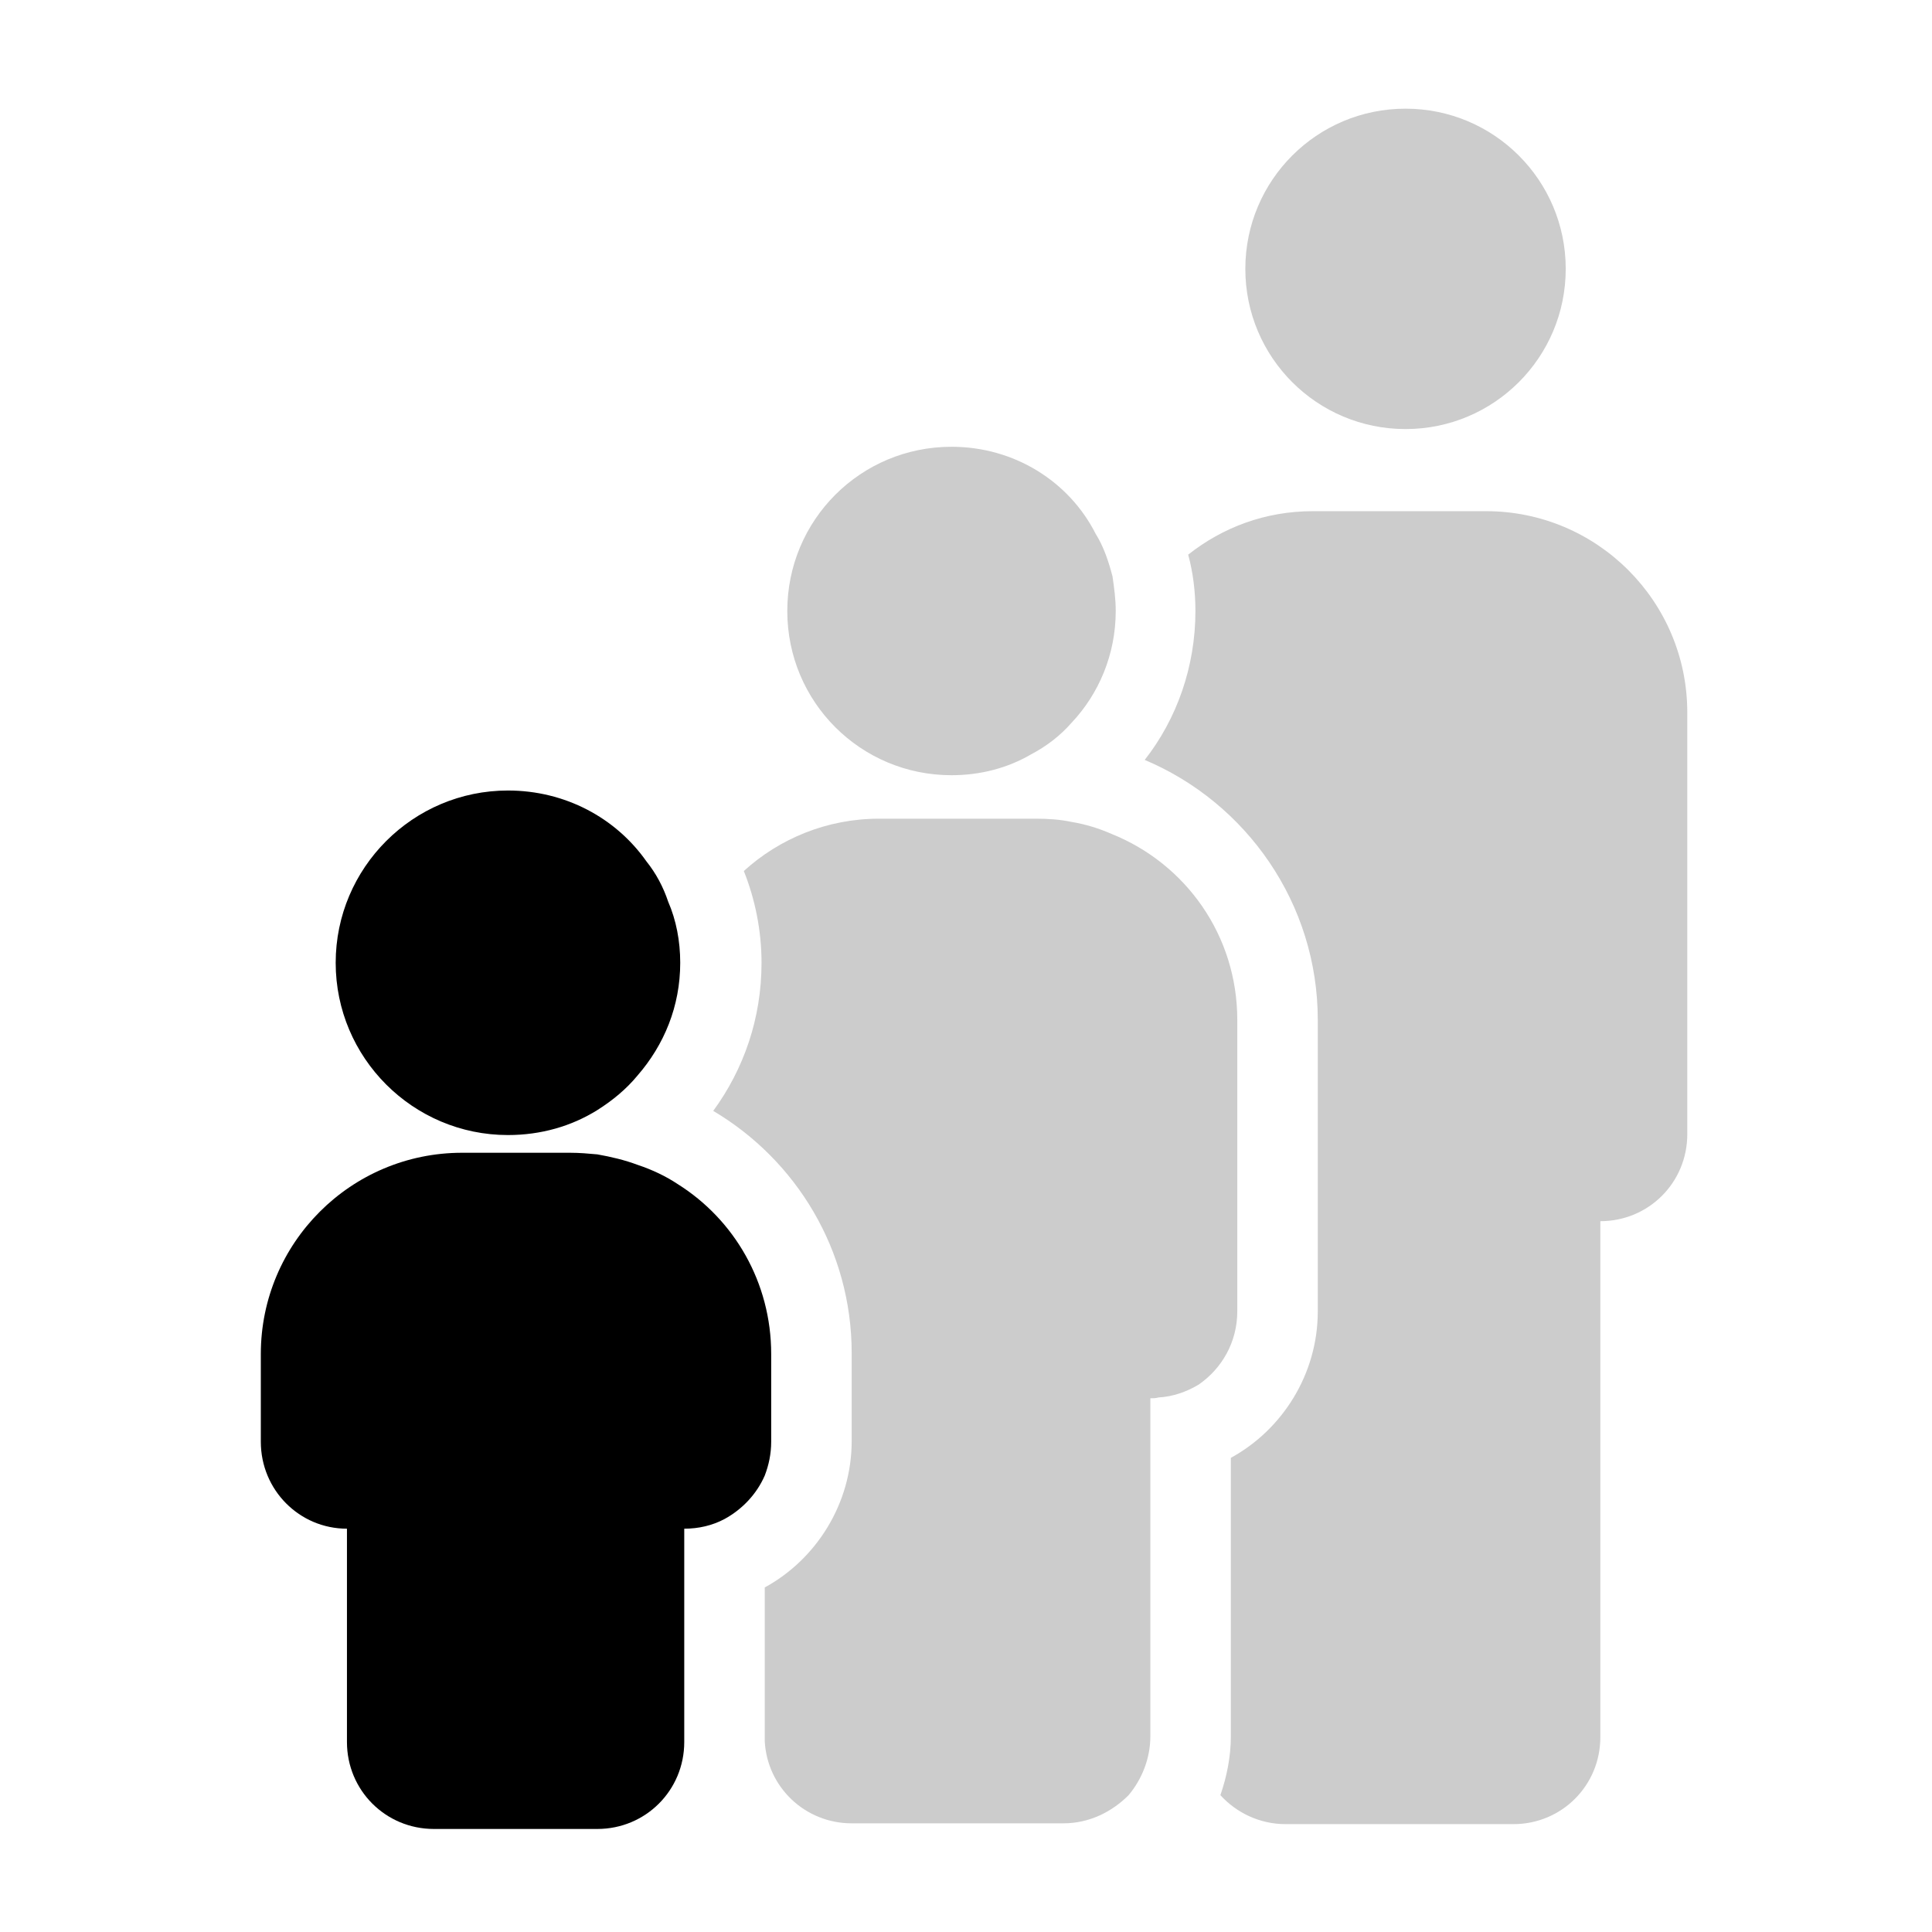
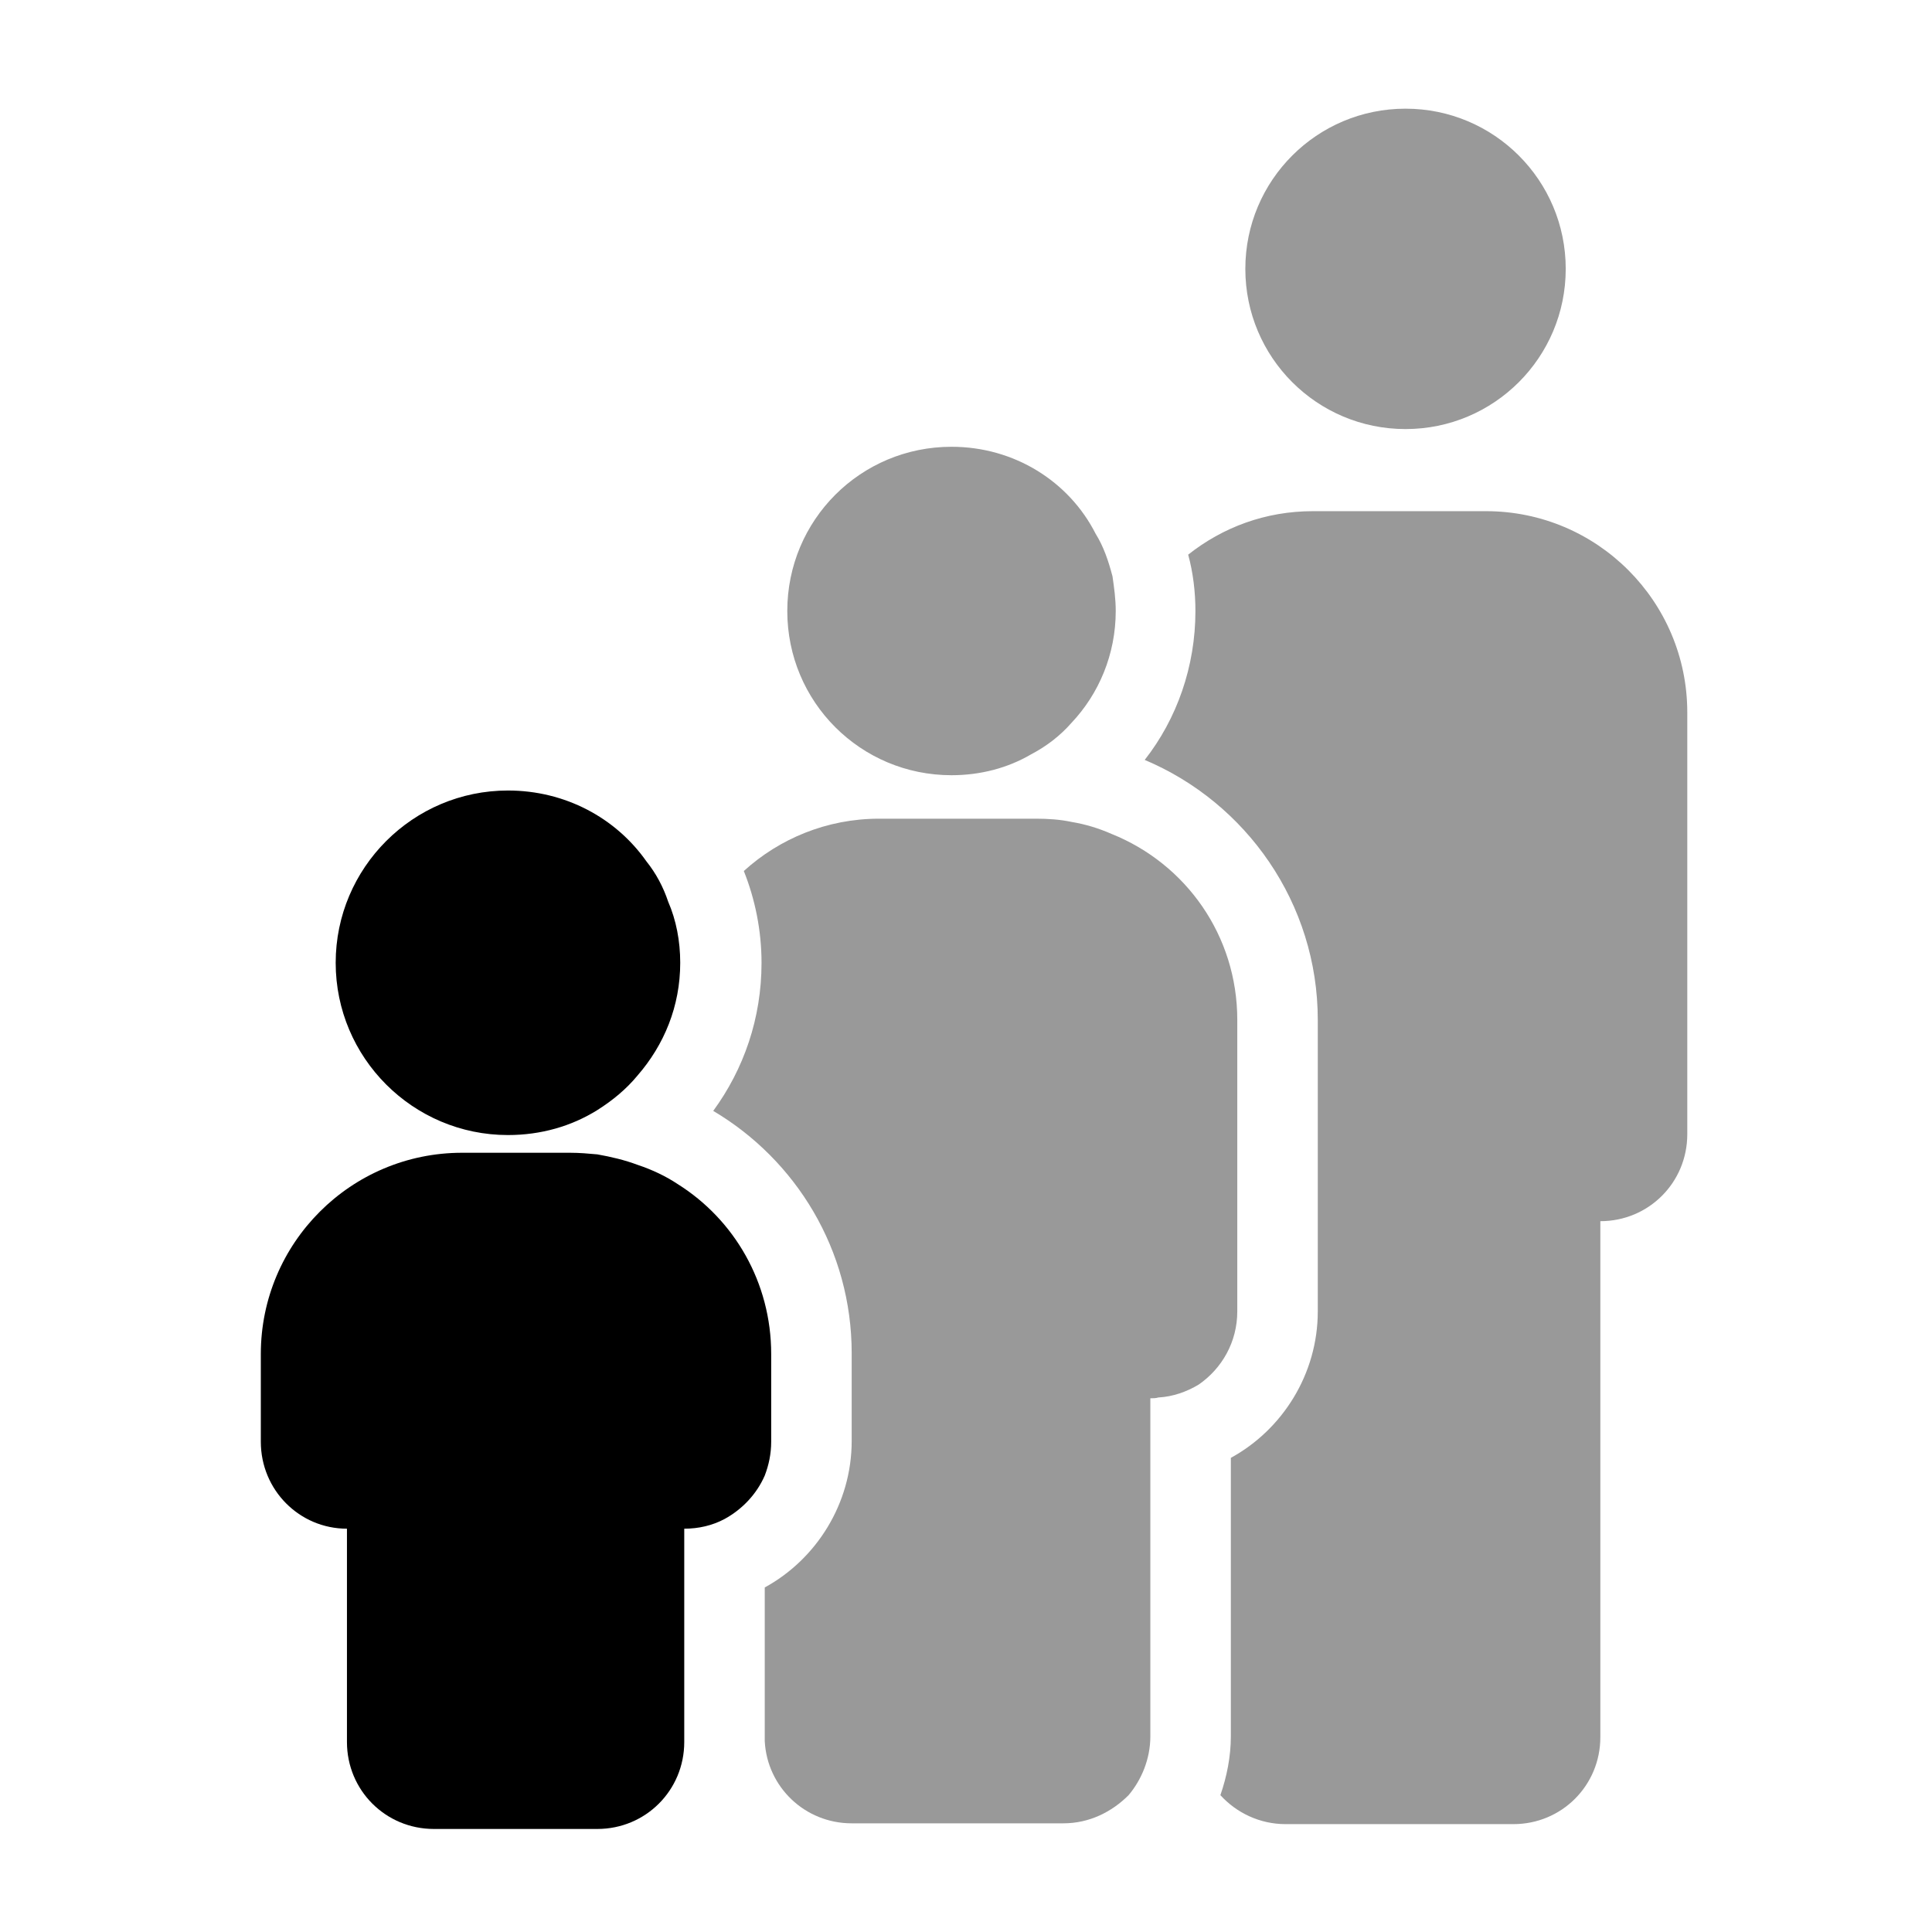
- <svg xmlns="http://www.w3.org/2000/svg" id="Layer_1" version="1.1" viewBox="0 0 24 24">
-   <defs>
-     <style>
-       .st0 {
-         fill: #ccc;
-       }
-     </style>
-   </defs>
-   <path class="st0" d="M17.46,1.35c-1.1,0-1.99.89-1.99,1.99s.89,1.99,1.99,1.99,1.99-.89,1.99-1.99-.89-1.99-1.99-1.99ZM18.46,6.35h-2.15c-.59,0-1.12.2-1.55.54.06.22.09.46.09.7,0,.69-.23,1.34-.63,1.85,1.26.53,2.15,1.78,2.15,3.23v3.62c0,.78-.44,1.47-1.08,1.82v3.46c0,.25-.05.5-.13.73.2.22.49.36.81.36h2.83c.6,0,1.08-.48,1.08-1.08v-6.41c.6,0,1.08-.48,1.08-1.08v-5.24c0-1.38-1.12-2.5-2.5-2.5Z" />
-   <g>
-     <path class="st0" d="M13.86,7.59c0,.54-.21,1.03-.55,1.39-.14.16-.31.29-.5.39-.29.17-.63.26-.99.26-1.13,0-2.04-.91-2.04-2.04s.91-2.04,2.04-2.04c.78,0,1.46.43,1.79,1.08.1.16.16.34.21.53h0c.02.14.04.28.04.43Z" />
-     <path class="st0" d="M15.37,12.67v3.62c0,.38-.19.71-.48.91-.15.09-.32.15-.5.16-.03.01-.07.01-.1.01v4.2c0,.28-.11.54-.27.73-.21.21-.49.35-.81.35h-2.63c-.58,0-1.05-.45-1.08-1.02v-1.91c.64-.35,1.08-1.04,1.08-1.82v-1.09c0-1.28-.69-2.4-1.72-3.01.38-.52.6-1.15.6-1.84,0-.4-.08-.79-.22-1.14.44-.4,1.03-.65,1.68-.65h1.95c.15,0,.3.01.44.04.18.03.34.08.5.15.92.37,1.56,1.26,1.56,2.31Z" />
-   </g>
-   <g>
-     <path d="M8.45,11.96c0,.54-.2,1.02-.53,1.4-.14.17-.31.31-.5.43-.32.2-.7.31-1.11.31-1.18,0-2.14-.96-2.14-2.14s.96-2.14,2.14-2.14c.71,0,1.34.34,1.72.88.12.15.21.32.27.5.1.23.15.49.15.76Z" />
-     <path d="M9.58,16.82v1.09c0,.15-.03.29-.08.42-.1.23-.28.42-.5.54-.15.08-.32.12-.5.12v2.65c0,.6-.48,1.08-1.08,1.08h-2.03c-.6,0-1.08-.48-1.08-1.08v-2.65c-.59,0-1.07-.48-1.07-1.08v-1.09c0-1.38,1.12-2.5,2.5-2.5h1.34c.12,0,.23.01.34.02.17.03.34.07.5.13.18.06.35.14.5.24.7.44,1.16,1.22,1.16,2.11Z" />
-   </g>
+ <svg xmlns="http://www.w3.org/2000/svg" viewBox="0 0 24 24" fill="currentColor" aria-hidden="true">
+   <path opacity=".4" d="M18.46,6.35h-2.15c-.59,0-1.12.2-1.55.54.06.22.09.46.09.7,0,.69-.23,1.34-.63,1.85,1.26.53,2.15,1.78,2.15,3.23v3.62c0,.78-.44,1.47-1.08,1.82v3.46c0,.25-.05.5-.13.73.2.22.49.36.81.36h2.83c.6,0,1.08-.48,1.08-1.08v-6.41c.6,0,1.08-.48,1.08-1.08v-5.24c0-1.38-1.12-2.5-2.5-2.5Z" />
+   <path opacity=".4" d="M17.46,1.35c-1.1,0-1.99.89-1.99,1.99s.89,1.99,1.99,1.99,1.99-.89,1.99-1.99-.89-1.99-1.99-1.99Z" />
+   <path opacity=".4" d="M13.86,7.59c0,.54-.21,1.03-.55,1.39-.14.16-.31.29-.5.39-.29.17-.63.26-.99.26-1.13,0-2.04-.91-2.04-2.04s.91-2.04,2.04-2.04c.78,0,1.46.43,1.79,1.08.1.16.16.34.21.53h0c.02.14.04.28.04.43Z" />
+   <path opacity=".4" d="M15.37,12.67v3.62c0,.38-.19.71-.48.91-.15.09-.32.15-.5.16-.03.01-.07.01-.1.01v4.2c0,.28-.11.54-.27.73-.21.21-.49.35-.81.35h-2.63c-.58,0-1.05-.45-1.08-1.02v-1.91c.64-.35,1.08-1.04,1.08-1.82v-1.09c0-1.28-.69-2.4-1.72-3.01.38-.52.6-1.15.6-1.84,0-.4-.08-.79-.22-1.14.44-.4,1.03-.65,1.68-.65h1.95c.15,0,.3.01.44.04.18.03.34.08.5.15.92.37,1.56,1.26,1.56,2.31Z" />
+   <path d="M8.45,11.96c0,.54-.2,1.02-.53,1.4-.14.17-.31.31-.5.43-.32.2-.7.31-1.11.31-1.18,0-2.14-.96-2.14-2.14s.96-2.14,2.14-2.14c.71,0,1.34.34,1.72.88.12.15.21.32.27.5.1.23.15.49.15.76Z" />
+   <path d="M9.58,16.82v1.09c0,.15-.03.29-.08.42-.1.23-.28.42-.5.54-.15.08-.32.12-.5.12v2.65c0,.6-.48,1.08-1.08,1.08h-2.03c-.6,0-1.08-.48-1.08-1.08v-2.65c-.59,0-1.07-.48-1.07-1.08v-1.09c0-1.38,1.12-2.5,2.5-2.5h1.34c.12,0,.23.01.34.02.17.03.34.07.5.13.18.06.35.14.5.24.7.44,1.16,1.22,1.16,2.11Z" />
</svg>
